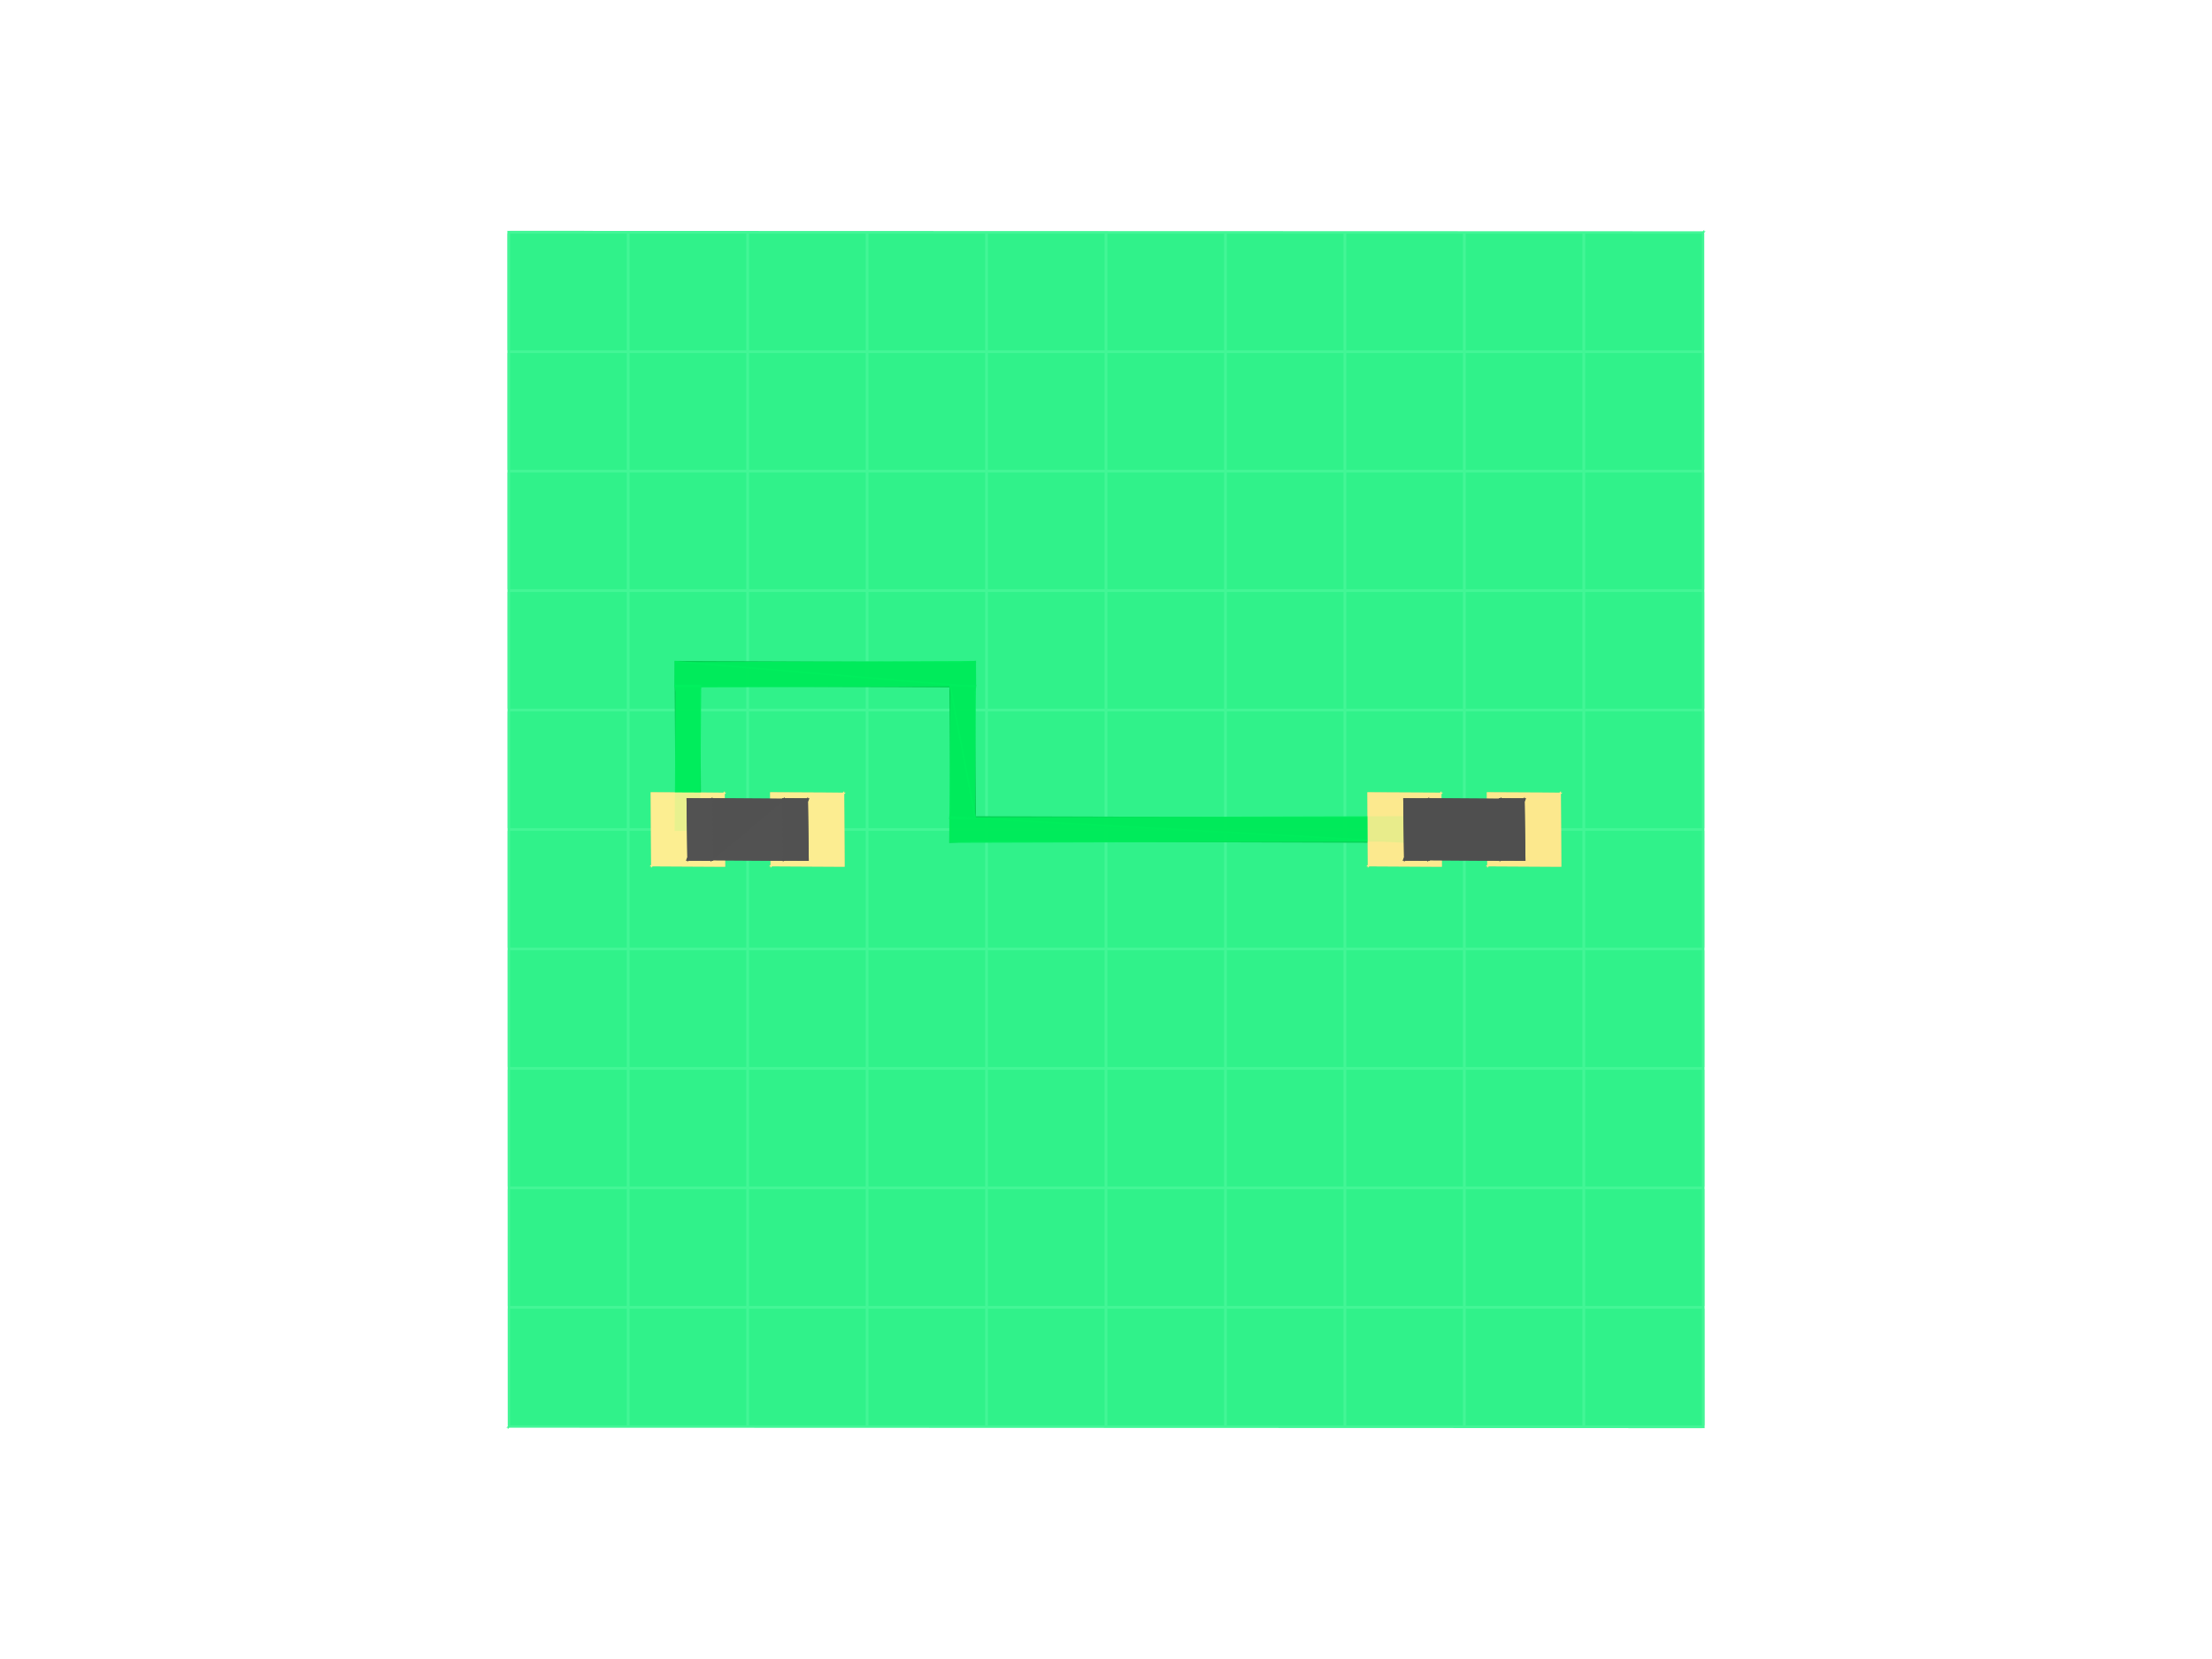
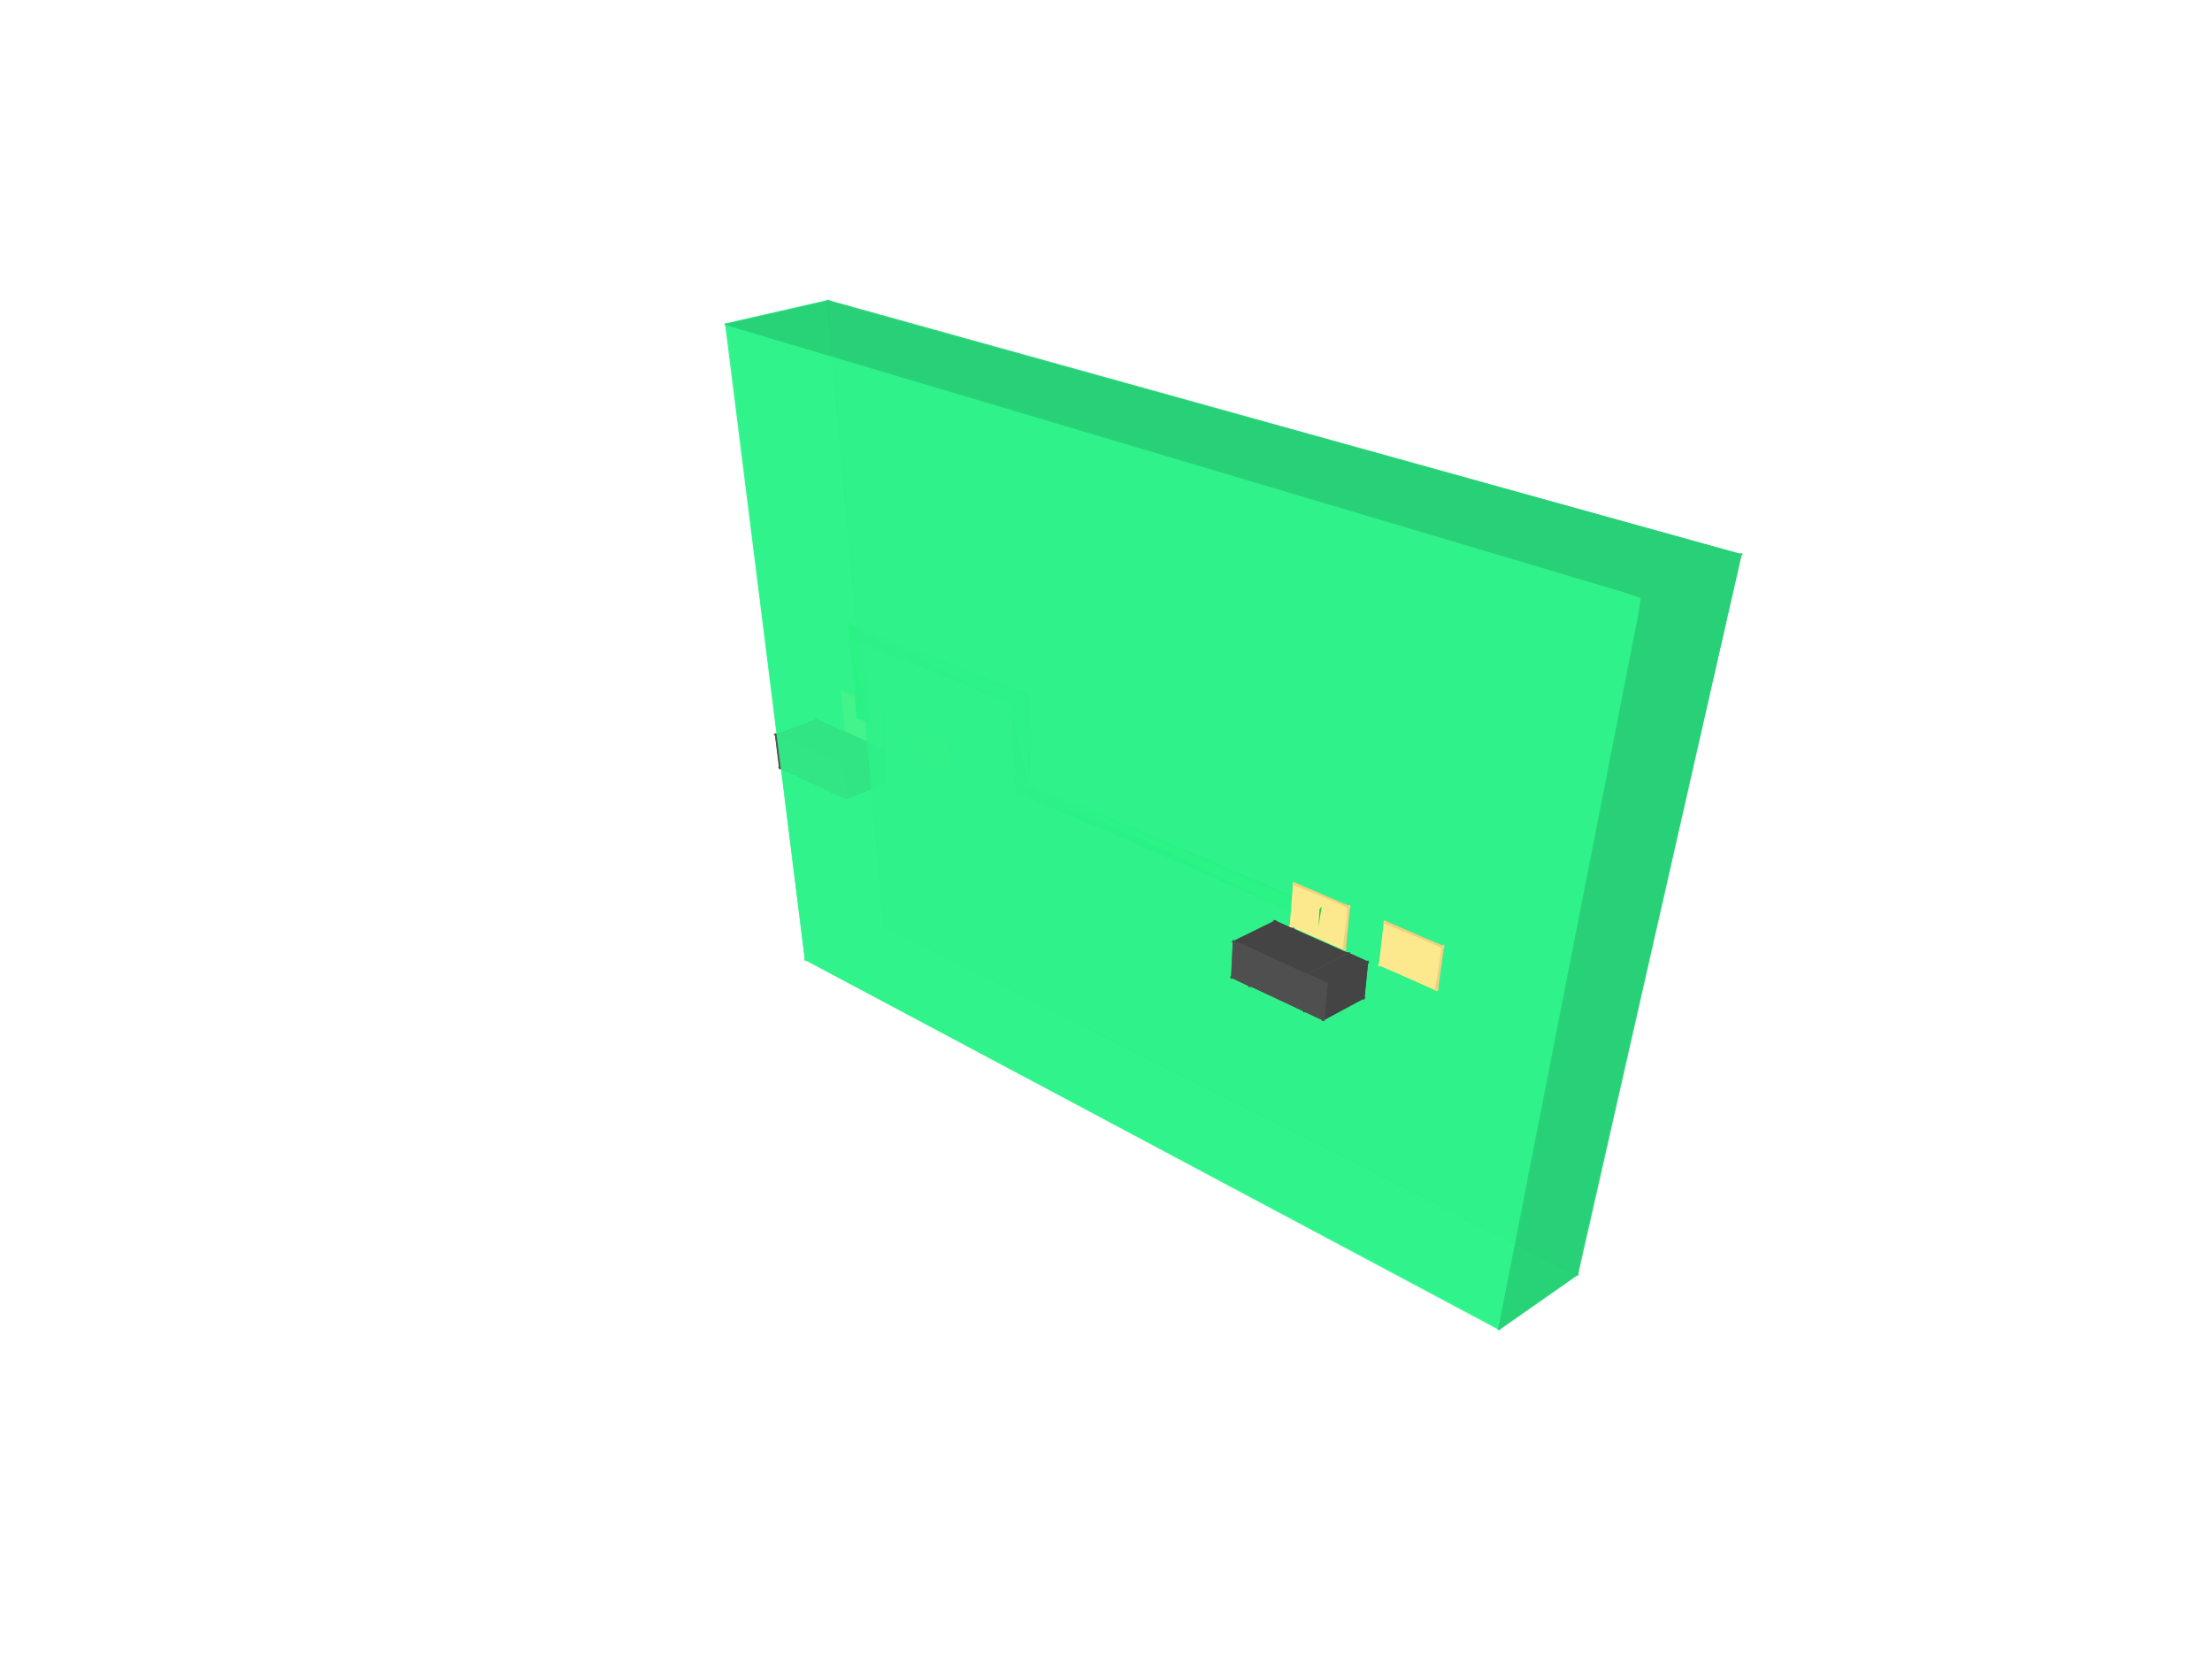
<svg xmlns="http://www.w3.org/2000/svg" viewBox="-400 -300 800 600" width="800" height="600" style="background-color: rgb(255, 255, 255);">
-   <path d="M-216.354,216.854L-216.5,-216.501L216.854,-216.353zM-216.854,216.353L216.354,-216.854L216.5,216.5z" style="fill:rgb(38,209,118);fill-opacity:0.9" />
-   <path d="M-216,217L-216,-217L-216,-216z" style="fill:rgb(43,230,130);fill-opacity:0.9" />
-   <path d="M216,217L216,-217L216,-216z" style="fill:rgb(38,209,118);fill-opacity:0.9" />
-   <path d="M-217,216L217,216L216,216z" style="fill:rgb(43,230,130);fill-opacity:0.9" />
-   <path d="M-217,-216L217,-216L216,-216z" style="fill:rgb(38,209,118);fill-opacity:0.9" />
-   <path d="M-388.8,-2160L-388.8,2160M-345.6,-2160L-345.6,2160M-302.4,-2160L-302.4,2160M-259.2,-2160L-259.2,2160M-216,-2160L-216,2160M-172.8,-2160L-172.8,2160M-129.6,-2160L-129.6,2160M-86.4,-2160L-86.4,2160M-43.2,-2160L-43.2,2160M0,-2160L0,2160M43.2,-2160L43.2,2160M86.4,-2160L86.4,2160M129.6,-2160L129.6,2160M172.8,-2160L172.8,2160M216,-2160L216,2160M259.2,-2160L259.2,2160M302.4,-2160L302.4,2160M345.6,-2160L345.6,2160M388.8,-2160L388.8,2160M-2160,-259.2L2160,-259.2M-2160,-216L2160,-216M-2160,-172.8L2160,-172.8M-2160,-129.6L2160,-129.6M-2160,-86.4L2160,-86.4M-2160,-43.2L2160,-43.2M-2160,0L2160,0M-2160,43.2L2160,43.2M-2160,86.4L2160,86.4M-2160,129.6L2160,129.6M-2160,172.8L2160,172.8M-2160,216L2160,216M-2160,259.2L2160,259.2" style="fill:none;stroke:rgb(255,255,255);stroke-opacity:1;stroke-width:1;stroke-linecap:round" />
-   <path d="M-216,216.5L-216,216.5L-216,-217z" style="fill:rgb(44,234,132);fill-opacity:0.9" />
-   <path d="M216,216.5L216,-217L216,216.5z" style="fill:rgb(38,209,118);fill-opacity:0.9" />
-   <path d="M-216.5,216L217,216L-216.5,216z" style="fill:rgb(44,234,132);fill-opacity:0.9" />
-   <path d="M-216.5,-216L-216.5,-216L217,-216z" style="fill:rgb(38,209,118);fill-opacity:0.9" />
-   <path d="M-216.854,216.354L216.501,216.5L216.353,-216.854zM-216.353,216.854L216.854,-216.354L-216.5,-216.5z" style="fill:rgb(47,245,139);fill-opacity:0.9" />
-   <path d="M-47.022,-61.022L-47.02,-51.338L-156.518,-51.8zM-46.522,-60.518L-156.047,-51.301L-155.991,-60.981zM-47.426,-52.831L-47.021,-3.791L-56.753,-3.858zM-46.931,-52.331L-56.25,-3.328L-56.659,-52.34zM-146.794,-52.833L-146.381,0.529L-156.105,0.464zM-146.298,-52.333L-155.603,0.993L-156.019,-52.34zM108.499,-4.848L108.5,4.822L-57.159,4.346zM108.999,-4.345L-56.688,4.845L-56.631,-4.821zM108,4.82L108,4.82L108,-5.32zM108.5,-4.32L108.5,-4.32L-48.52,-4.32zM-47.52,-3.82L-47.52,-3.82L-47.52,-61.48zM-47.02,-60.48L-47.02,-60.48L-156.52,-60.48z" style="fill:rgb(0,203,77);fill-opacity:0.9" />
-   <path d="M-155.52,-60.98L-155.52,-60.98L-155.52,1z" style="fill:rgb(0,229,88);fill-opacity:0.9" />
-   <path d="M-156.02,-2.951399007358548e-16L-156.02,-2.951399007358548e-16L-145.88,3.257560991804146e-16z" style="fill:rgb(0,244,94);fill-opacity:0.9" />
-   <path d="M-146.88,0.5L-146.88,0.5L-146.88,-52.84z" style="fill:rgb(0,203,77);fill-opacity:0.9" />
-   <path d="M-147.38,-51.84L-147.38,-51.84L-55.16,-51.84z" style="fill:rgb(0,245,95);fill-opacity:0.9" />
-   <path d="M-56.16,-52.34L-56.16,-52.34L-56.16,5.32z" style="fill:rgb(0,236,91);fill-opacity:0.9" />
-   <path d="M-56.66,4.32L-56.66,4.32L109,4.32z" style="fill:rgb(0,240,93);fill-opacity:0.9" />
-   <path d="M94.686,13.813L94.54,-13.47L121.814,-13.304zM94.186,13.311L121.32,-13.814L121.453,13.463zM137.886,13.813L137.74,-13.47L165.014,-13.304zM137.386,13.311L164.52,-13.814L164.653,13.463zM-164.514,13.813L-164.66,-13.47L-137.386,-13.304zM-165.014,13.311L-137.88,-13.814L-137.747,13.463zM-121.314,13.813L-121.46,-13.47L-94.186,-13.304zM-121.814,13.311L-94.68,-13.814L-94.547,13.463z" style="fill:rgb(243,203,124);fill-opacity:0.9" />
-   <path d="M108,5.32L108,-5.32L108,-4.32zM109,-4.32L-48.52,-4.32L-47.52,-4.32zM-47.52,-3.32L-47.52,-61.48L-47.52,-60.48zM-46.52,-60.48L-156.52,-60.48L-155.52,-60.48z" style="fill:rgb(0,203,77);fill-opacity:0.9" />
-   <path d="M-155.52,-61.48L-155.52,1L-155.52,-2.220446049250313e-16z" style="fill:rgb(0,230,89);fill-opacity:0.9" />
-   <path d="M-156.52,-3.257560991804146e-16L-145.88,3.257560991804146e-16L-146.88,2.64523702291295e-16z" style="fill:rgb(0,244,94);fill-opacity:0.9" />
-   <path d="M-146.88,1L-146.88,-52.84L-146.88,-51.84z" style="fill:rgb(0,203,77);fill-opacity:0.9" />
-   <path d="M-147.88,-51.84L-55.16,-51.84L-56.16,-51.84z" style="fill:rgb(0,245,95);fill-opacity:0.9" />
-   <path d="M-56.16,-52.84L-56.16,5.32L-56.16,4.32z" style="fill:rgb(0,237,91);fill-opacity:0.9" />
-   <path d="M-57.16,4.32L109,4.32L108,4.32z" style="fill:rgb(0,238,92);fill-opacity:0.9" />
-   <path d="M95.04,13.96L95.04,-13.96L95.04,-12.96z" style="fill:rgb(293,245,150);fill-opacity:0.9" />
-   <path d="M120.96,13.96L120.96,-13.96L120.96,-12.96z" style="fill:rgb(243,203,124);fill-opacity:0.9" />
-   <path d="M94.04,12.96L121.96,12.96L120.96,12.96z" style="fill:rgb(283,237,145);fill-opacity:0.9" />
-   <path d="M94.04,-12.96L121.96,-12.96L120.96,-12.96z" style="fill:rgb(243,203,124);fill-opacity:0.9" />
-   <path d="M138.24,13.96L138.24,-13.96L138.24,-12.96z" style="fill:rgb(294,246,151);fill-opacity:0.9" />
-   <path d="M164.16,13.96L164.16,-13.96L164.16,-12.96z" style="fill:rgb(243,203,124);fill-opacity:0.9" />
-   <path d="M137.24,12.96L165.16,12.96L164.16,12.96z" style="fill:rgb(282,236,144);fill-opacity:0.9" />
-   <path d="M137.24,-12.96L165.16,-12.96L164.16,-12.96z" style="fill:rgb(243,203,124);fill-opacity:0.9" />
-   <path d="M-164.16,13.96L-164.16,-13.96L-164.16,-12.96z" style="fill:rgb(275,230,141);fill-opacity:0.9" />
-   <path d="M-138.24,13.96L-138.24,-13.96L-138.24,-12.96z" style="fill:rgb(243,203,124);fill-opacity:0.9" />
-   <path d="M-165.16,12.96L-137.24,12.96L-138.24,12.96z" style="fill:rgb(291,244,149);fill-opacity:0.9" />
-   <path d="M-165.16,-12.96L-137.24,-12.96L-138.24,-12.96z" style="fill:rgb(243,203,124);fill-opacity:0.9" />
-   <path d="M-120.96,13.96L-120.96,-13.96L-120.96,-12.96z" style="fill:rgb(279,233,143);fill-opacity:0.9" />
-   <path d="M-95.04,13.96L-95.04,-13.96L-95.04,-12.96z" style="fill:rgb(243,203,124);fill-opacity:0.9" />
-   <path d="M-121.96,12.96L-94.04,12.96L-95.04,12.96z" style="fill:rgb(290,243,149);fill-opacity:0.9" />
-   <path d="M-121.96,-12.96L-94.04,-12.96L-95.04,-12.96z" style="fill:rgb(243,203,124);fill-opacity:0.9" />
-   <path d="M-156.018,-61.022L-156.02,-51.338L-46.522,-51.8z" style="fill:rgb(0,239,92);fill-opacity:0.9" />
-   <path d="M-156.518,-60.518L-46.993,-51.301L-47.049,-60.981z" style="fill:rgb(0,238,92);fill-opacity:0.9" />
-   <path d="M-56.254,-52.831L-56.659,-3.791L-46.927,-3.858z" style="fill:rgb(0,239,92);fill-opacity:0.9" />
-   <path d="M-56.749,-52.331L-47.43,-3.328L-47.021,-52.34z" style="fill:rgb(0,238,92);fill-opacity:0.9" />
-   <path d="M-155.606,-52.833L-156.019,0.529L-146.295,0.464zM-156.102,-52.333L-146.797,0.993L-146.381,-52.34z" style="fill:rgb(0,241,93);fill-opacity:0.9" />
-   <path d="M-56.659,-4.848L-56.66,4.822L108.999,4.346z" style="fill:rgb(0,238,92);fill-opacity:0.9" />
-   <path d="M-57.159,-4.345L108.528,4.845L108.471,-4.821z" style="fill:rgb(0,237,91);fill-opacity:0.9" />
-   <path d="M95.04,13.46L95.04,13.46L95.04,-13.96z" style="fill:rgb(293,245,150);fill-opacity:0.9" />
-   <path d="M120.96,13.46L120.96,-13.96L120.96,13.46z" style="fill:rgb(243,203,124);fill-opacity:0.9" />
-   <path d="M94.54,12.96L121.96,12.96L94.54,12.96z" style="fill:rgb(284,237,145);fill-opacity:0.9" />
-   <path d="M94.54,-12.96L94.54,-12.96L121.96,-12.96z" style="fill:rgb(243,203,124);fill-opacity:0.9" />
-   <path d="M138.24,13.46L138.24,13.46L138.24,-13.96z" style="fill:rgb(295,247,151);fill-opacity:0.9" />
-   <path d="M164.16,13.46L164.16,-13.96L164.16,13.46z" style="fill:rgb(243,203,124);fill-opacity:0.9" />
-   <path d="M137.74,12.96L165.16,12.96L137.74,12.96z" style="fill:rgb(282,236,144);fill-opacity:0.9" />
-   <path d="M137.74,-12.96L137.74,-12.96L165.16,-12.96z" style="fill:rgb(243,203,124);fill-opacity:0.9" />
-   <path d="M-164.16,13.46L-164.16,13.46L-164.16,-13.96z" style="fill:rgb(275,230,141);fill-opacity:0.9" />
-   <path d="M-138.24,13.46L-138.24,-13.96L-138.24,13.46z" style="fill:rgb(243,203,124);fill-opacity:0.9" />
-   <path d="M-164.66,12.96L-137.24,12.96L-164.66,12.96z" style="fill:rgb(292,244,149);fill-opacity:0.9" />
-   <path d="M-164.66,-12.96L-164.66,-12.96L-137.24,-12.96z" style="fill:rgb(243,203,124);fill-opacity:0.9" />
-   <path d="M-120.96,13.46L-120.96,13.46L-120.96,-13.96z" style="fill:rgb(279,234,143);fill-opacity:0.9" />
-   <path d="M-95.04,13.46L-95.04,-13.96L-95.04,13.46z" style="fill:rgb(243,203,124);fill-opacity:0.9" />
-   <path d="M-121.46,12.96L-94.04,12.96L-121.46,12.96z" style="fill:rgb(290,243,149);fill-opacity:0.9" />
-   <path d="M-121.46,-12.96L-121.46,-12.96L-94.04,-12.96z" style="fill:rgb(243,203,124);fill-opacity:0.9" />
-   <path d="M94.187,13.314L121.47,13.46L121.304,-13.814zM94.689,13.814L121.814,-13.32L94.537,-13.453z" style="fill:rgb(282,236,144);fill-opacity:0.9" />
-   <path d="M137.387,13.314L164.67,13.46L164.504,-13.814zM137.889,13.814L165.014,-13.32L137.737,-13.453z" style="fill:rgb(281,235,143);fill-opacity:0.9" />
-   <path d="M-165.013,13.314L-137.73,13.46L-137.896,-13.814zM-164.511,13.814L-137.386,-13.32L-164.663,-13.453z" style="fill:rgb(290,242,148);fill-opacity:0.9" />
-   <path d="M-121.813,13.314L-94.53,13.46L-94.696,-13.814zM-121.311,13.814L-94.186,-13.32L-121.463,-13.453z" style="fill:rgb(288,241,148);fill-opacity:0.9" />
-   <path d="M116.256,11.621L116.14,-11.31L143.443,-11.111zM115.756,11.117L142.953,-11.62L143.051,11.303zM142.369,11.762L142.061,-11.329L151.89,-11.233zM141.874,11.262L151.39,-11.764L151.696,11.302zM107.809,11.762L107.501,-11.329L117.33,-11.233zM107.314,11.262L116.83,-11.764L117.136,11.302zM-142.944,11.621L-143.06,-11.31L-115.757,-11.111zM-143.444,11.117L-116.247,-11.62L-116.149,11.303zM-116.831,11.762L-117.139,-11.329L-107.31,-11.233zM-117.326,11.262L-107.81,-11.764L-107.504,11.302zM-151.391,11.762L-151.699,-11.329L-141.87,-11.233zM-151.886,11.262L-142.37,-11.764L-142.064,11.302zM142.56,11.8L142.56,-11.8L142.56,-10.8z" style="fill:rgb(68,68,68);fill-opacity:1" />
-   <path d="M115.64,10.8L143.56,10.8L142.56,10.8z" style="fill:rgb(81,81,81);fill-opacity:1" />
-   <path d="M151.2,11.8L151.2,-11.8L151.2,-10.8z" style="fill:rgb(68,68,68);fill-opacity:1" />
-   <path d="M141.56,10.8L152.2,10.8L151.2,10.8z" style="fill:rgb(81,81,81);fill-opacity:1" />
-   <path d="M116.64,11.8L116.64,-11.8L116.64,-10.8z" style="fill:rgb(68,68,68);fill-opacity:1" />
-   <path d="M107,10.8L117.64,10.8L116.64,10.8z" style="fill:rgb(81,81,81);fill-opacity:1" />
-   <path d="M-116.64,11.8L-116.64,-11.8L-116.64,-10.8z" style="fill:rgb(68,68,68);fill-opacity:1" />
-   <path d="M-143.56,10.8L-115.64,10.8L-116.64,10.8z" style="fill:rgb(84,84,84);fill-opacity:1" />
-   <path d="M-108,11.8L-108,-11.8L-108,-10.8z" style="fill:rgb(68,68,68);fill-opacity:1" />
-   <path d="M-117.64,10.8L-107,10.8L-108,10.8z" style="fill:rgb(83,83,83);fill-opacity:1" />
-   <path d="M-142.56,11.8L-142.56,-11.8L-142.56,-10.8z" style="fill:rgb(68,68,68);fill-opacity:1" />
-   <path d="M-152.2,10.8L-141.56,10.8L-142.56,10.8zM116.64,11.8L116.64,-11.8L116.64,-10.8z" style="fill:rgb(84,84,84);fill-opacity:1" />
-   <path d="M115.64,-10.8L143.56,-10.8L142.56,-10.8z" style="fill:rgb(68,68,68);fill-opacity:1" />
-   <path d="M142.56,11.8L142.56,-11.8L142.56,-10.8z" style="fill:rgb(85,85,85);fill-opacity:1" />
-   <path d="M141.56,-10.8L152.2,-10.8L151.2,-10.8z" style="fill:rgb(68,68,68);fill-opacity:1" />
-   <path d="M108,11.8L108,-11.8L108,-10.8z" style="fill:rgb(84,84,84);fill-opacity:1" />
-   <path d="M107,-10.8L117.64,-10.8L116.64,-10.8z" style="fill:rgb(68,68,68);fill-opacity:1" />
-   <path d="M-142.56,11.8L-142.56,-11.8L-142.56,-10.8z" style="fill:rgb(79,79,79);fill-opacity:1" />
-   <path d="M-143.56,-10.8L-115.64,-10.8L-116.64,-10.8z" style="fill:rgb(68,68,68);fill-opacity:1" />
-   <path d="M-116.64,11.8L-116.64,-11.8L-116.64,-10.8z" style="fill:rgb(80,80,80);fill-opacity:1" />
-   <path d="M-117.64,-10.8L-107,-10.8L-108,-10.8z" style="fill:rgb(68,68,68);fill-opacity:1" />
-   <path d="M-151.2,11.8L-151.2,-11.8L-151.2,-10.8z" style="fill:rgb(79,79,79);fill-opacity:1" />
-   <path d="M-152.2,-10.8L-141.56,-10.8L-142.56,-10.8z" style="fill:rgb(68,68,68);fill-opacity:1" />
-   <path d="M116.64,11.3L116.64,11.3L116.64,-11.8z" style="fill:rgb(84,84,84);fill-opacity:1" />
-   <path d="M142.56,11.3L142.56,-11.8L142.56,11.3z" style="fill:rgb(68,68,68);fill-opacity:1" />
-   <path d="M116.14,10.8L143.56,10.8L116.14,10.8z" style="fill:rgb(81,81,81);fill-opacity:1" />
-   <path d="M116.14,-10.8L116.14,-10.8L143.56,-10.8z" style="fill:rgb(68,68,68);fill-opacity:1" />
-   <path d="M142.56,11.3L142.56,11.3L142.56,-11.8z" style="fill:rgb(85,85,85);fill-opacity:1" />
-   <path d="M151.2,11.3L151.2,-11.8L151.2,11.3z" style="fill:rgb(68,68,68);fill-opacity:1" />
-   <path d="M142.06,10.8L152.2,10.8L142.06,10.8z" style="fill:rgb(81,81,81);fill-opacity:1" />
-   <path d="M142.06,-10.8L142.06,-10.8L152.2,-10.8z" style="fill:rgb(68,68,68);fill-opacity:1" />
-   <path d="M108,11.3L108,11.3L108,-11.8z" style="fill:rgb(84,84,84);fill-opacity:1" />
-   <path d="M116.64,11.3L116.64,-11.8L116.64,11.3z" style="fill:rgb(68,68,68);fill-opacity:1" />
-   <path d="M107.5,10.8L117.64,10.8L107.5,10.8z" style="fill:rgb(81,81,81);fill-opacity:1" />
-   <path d="M107.5,-10.8L107.5,-10.8L117.64,-10.8z" style="fill:rgb(68,68,68);fill-opacity:1" />
-   <path d="M-142.56,11.3L-142.56,11.3L-142.56,-11.8z" style="fill:rgb(79,79,79);fill-opacity:1" />
-   <path d="M-116.64,11.3L-116.64,-11.8L-116.64,11.3z" style="fill:rgb(68,68,68);fill-opacity:1" />
-   <path d="M-143.06,10.8L-115.64,10.8L-143.06,10.8z" style="fill:rgb(84,84,84);fill-opacity:1" />
-   <path d="M-143.06,-10.8L-143.06,-10.8L-115.64,-10.8z" style="fill:rgb(68,68,68);fill-opacity:1" />
-   <path d="M-116.64,11.3L-116.64,11.3L-116.64,-11.8z" style="fill:rgb(80,80,80);fill-opacity:1" />
-   <path d="M-108,11.3L-108,-11.8L-108,11.3z" style="fill:rgb(68,68,68);fill-opacity:1" />
-   <path d="M-117.14,10.8L-107,10.8L-117.14,10.8z" style="fill:rgb(84,84,84);fill-opacity:1" />
-   <path d="M-117.14,-10.8L-117.14,-10.8L-107,-10.8z" style="fill:rgb(68,68,68);fill-opacity:1" />
-   <path d="M-151.2,11.3L-151.2,11.3L-151.2,-11.8z" style="fill:rgb(79,79,79);fill-opacity:1" />
-   <path d="M-142.56,11.3L-142.56,-11.8L-142.56,11.3z" style="fill:rgb(68,68,68);fill-opacity:1" />
-   <path d="M-151.7,10.8L-141.56,10.8L-151.7,10.8z" style="fill:rgb(84,84,84);fill-opacity:1" />
-   <path d="M-151.7,-10.8L-151.7,-10.8L-141.56,-10.8z" style="fill:rgb(68,68,68);fill-opacity:1" />
-   <path d="M115.757,11.121L143.072,11.3L142.932,-11.621zM116.259,11.62L143.444,-11.126L116.137,-11.294zM141.869,11.262L151.712,11.3L151.379,-11.762zM142.381,11.764L151.885,-11.291L142.054,-11.274zM107.309,11.262L117.152,11.3L116.819,-11.762zM107.821,11.764L117.325,-11.291L107.494,-11.274z" style="fill:rgb(79,79,79);fill-opacity:1" />
-   <path d="M-143.443,11.121L-116.128,11.3L-116.268,-11.621z" style="fill:rgb(82,82,82);fill-opacity:1" />
-   <path d="M-142.941,11.62L-115.756,-11.126L-143.063,-11.294zM-117.331,11.262L-107.488,11.3L-107.821,-11.762zM-116.819,11.764L-107.315,-11.291L-117.146,-11.274z" style="fill:rgb(81,81,81);fill-opacity:1" />
-   <path d="M-151.891,11.262L-142.048,11.3L-142.381,-11.762zM-151.379,11.764L-141.875,-11.291L-151.706,-11.274z" style="fill:rgb(82,82,82);fill-opacity:1" />
+   <path d="M-1356.653,-1795.104L-374.905,162.339M-374.905,162.339L1394.481,1778.724M-1364.884,-1831.143L-369.98,166.838M-377.638,156.89L1431.98,1802.089M-1373.569,-1869.173L-364.982,171.403M-380.411,151.361L1471.551,1826.746M-1382.748,-1909.365L-359.911,176.036M-383.225,145.751L1513.371,1852.804M-1392.463,-1951.909L-354.764,180.739M-386.081,140.056L1557.638,1880.386M-1402.765,-1997.016L-349.539,185.511M-388.979,134.277L1604.573,1909.63M-391.922,128.41L1654.424,1940.692M-1413.706,-2044.925L-344.236,190.356M-1425.349,-2095.908L-338.851,195.275M-394.91,122.453L1707.471,1973.745M-1437.763,-2150.267L-333.384,200.269M-397.943,116.405L1764.033,2008.988M-1451.028,-2208.352L-327.833,205.341M-401.023,110.263L1824.471,2046.647M-1465.235,-2270.558L-322.194,210.491M-404.152,104.026L1889.198,2086.977M-1480.486,-2337.34L-316.468,215.723M-407.329,97.69L1958.685,2130.274M-1496.902,-2409.223L-310.65,221.038M-410.557,91.254L2033.48,2176.878M-413.837,84.715L2114.214,2227.182M-1514.622,-2486.813L-304.739,226.437M-1533.806,-2570.819L-298.733,231.924M-417.169,78.071L2201.623,2281.646M-1554.646,-2662.071L-292.63,237.499M-420.556,71.319L2296.572,2340.808M-423.998,64.456L2400.079,2405.302M-1577.364,-2761.548L-286.427,243.166M-1602.227,-2870.416L-280.121,248.927M-427.496,57.481L2513.357,2475.885M-1629.552,-2990.069L-273.711,254.783M-431.053,50.389L2637.858,2553.46M-1659.726,-3122.194L-267.192,260.737M-434.67,43.178L2775.336,2639.121M-1693.218,-3268.848L-260.564,266.793M-438.348,35.845L2927.932,2734.202M-1730.608,-3432.568L-253.822,272.951M-442.088,28.387L3098.284,2840.346M-445.893,20.8L3289.684,2959.606M-1772.616,-3616.515L-246.965,279.216M-449.764,13.082L3506.289,3094.57M-1820.157,-3824.686L-239.988,285.589M-1874.4,-4062.203L-232.889,292.074M-453.703,5.229L3753.428,3248.56M-1936.869,-4335.741L-225.665,298.674M-457.711,-2.763L4038.048,3425.904M-2009.589,-4654.167L-218.312,305.391M-461.791,-10.898L4369.375,3632.35M-2095.31,-5029.519L-210.827,312.229M-465.944,-19.179L4759.934,3875.703M-2197.859,-5478.56L-203.205,319.191M-470.173,-27.61L5227.166,4166.831M-474.479,-36.196L5796.11,4521.334M-2322.732,-6025.351L-195.445,326.281M-478.865,-44.94L6504.031,4962.433M-2478.108,-6705.709L-187.54,333.502M-483.332,-53.848L7408.94,5526.272M-2676.719,-7575.384L-179.488,340.857M-2939.528,-8726.166L-171.285,348.351M-487.884,-62.923L8606.345,6272.363M-3303.661,-10320.624L-162.926,355.988M-492.522,-72.171L10265.399,7306.103M-3841.708,-12676.613L-154.406,363.771M-497.25,-81.596L12716.838,8833.569M-502.069,-91.204L16706.434,11319.446M-4717.353,-16510.87L-145.721,371.705M-6393.588,-23850.733L-136.866,379.794M-506.982,-101L24343.661,16078.124M-511.992,-110.99L44843.586,28851.418M-10892.955,-43552.472L-127.836,388.044M-517.102,-121.179L245818.579,153981.744M-54893.513,-236654.723L-118.626,396.457M-50041.048,-230351.185L-109.23,405.041M-522.316,-131.574L240966.114,147678.207M-527.635,-142.18L236113.649,141374.669M-45188.583,-224047.648L-99.642,413.799M-40336.117,-217744.111L-89.857,422.738M-533.064,-153.005L231261.183,135071.132M-538.606,-164.054L226408.718,128767.595M-35483.652,-211440.574L-79.869,431.862M-30631.187,-205137.036L-69.671,441.178M-544.265,-175.336L221556.253,122464.058M-550.043,-186.858L216703.788,116160.52M-25778.722,-198833.499L-59.257,450.692M-555.946,-198.626L211851.322,109856.983M-20926.256,-192529.962L-48.619,460.411M-16073.791,-186226.425L-37.75,470.34M-561.976,-210.65L206998.857,103553.446M-568.139,-222.938L202146.392,97249.909M-11221.326,-179922.887L-26.643,480.486M-6368.861,-173619.35L-15.289,490.858M-574.439,-235.498L197293.927,90946.371M-580.88,-248.34L192441.462,84642.834M-1516.395,-167315.813L-3.681,501.462M-587.466,-261.473L187588.996,78339.297M3336.07,-161012.276L8.19,512.307M-594.204,-274.908L182736.531,72035.76M8188.535,-154708.738L20.334,523.401M-601.099,-288.654L177884.066,65732.222M13041,-148405.201L32.759,534.752M-608.155,-302.723L173031.601,59428.685M17893.465,-142101.664L45.477,546.37M-615.379,-317.126L168179.135,53125.148M22745.931,-135798.127L58.496,558.263M-622.776,-331.875L163326.67,46821.611M27598.396,-129494.589L71.828,570.443M-630.354,-346.984L158474.205,40518.073M32450.861,-123191.052L85.485,582.919M-638.118,-362.464L153621.74,34214.536M37303.326,-116887.515L99.478,595.702M-646.076,-378.331L148769.274,27910.999M42155.792,-110583.978L113.821,608.804M-654.235,-394.598L143916.809,21607.462M47008.257,-104280.44L128.525,622.237M-662.602,-411.281L139064.344,15303.924M51860.722,-97976.903L143.606,636.013M-671.186,-428.397L134211.879,9000.387M56713.187,-91673.366L159.077,650.147M-679.996,-445.962L129359.413,2696.85M61565.653,-85369.829L174.955,664.651M66418.118,-79066.291L191.254,679.542M71270.583,-72762.754L207.994,694.834M76123.048,-66459.217L225.19,710.543M80975.514,-60155.68L242.864,726.688M85827.979,-53852.143L261.033,743.287M90680.444,-47548.605L279.721,760.358M95532.909,-41245.068L298.948,777.923M100385.374,-34941.531L318.74,796.003M105237.84,-28637.994L339.121,814.622M110090.305,-22334.456L360.117,833.803M114942.77,-16030.919L381.758,853.572" style="fill:none;stroke:rgb(255,255,255);stroke-opacity:1;stroke-width:1;stroke-linecap:round" />
+   <path d="M-79.358,34.902L-108.851,47.657L-137.497,-183.582zM-79.904,34.144L143.057,180.994L-109.353,46.926z" style="fill:rgb(44,234,132);fill-opacity:0.9" />
+   <path d="M-93.686,-36.211L-79.085,-29.193L-94.897,-35.746z" style="fill:rgb(292,244,149);fill-opacity:0.9" />
+   <path d="M-93.153,-35.503L-94.41,-35.053L-95.453,-50.531z" style="fill:rgb(275,230,141);fill-opacity:0.9" />
+   <path d="M-94.609,-36.236L-78.769,-29.438L-80.04,-29.455z" style="fill:rgb(291,244,149);fill-opacity:0.9" />
+   <path d="M-93.599,-34.83L-95.729,-50.415L-94.782,-49.754z" style="fill:rgb(275,230,141);fill-opacity:0.9" />
+   <path d="M-80.809,34.117L171.162,160.771L142.202,181.041zM-79.773,35.599L-137.923,-182.981L-100.112,-191.631z" style="fill:rgb(43,230,130);fill-opacity:0.9" />
+   <path d="M-90.816,-40.617L-89.569,-41.13L-83.988,-38.318z" style="fill:rgb(0,244,94);fill-opacity:0.9" />
+   <path d="M-94.582,-35.766L-80.504,-44.389L-79.239,-29.003zM-94.075,-35.066L-95.57,-50.342L-80.024,-43.683z" style="fill:rgb(243,203,124);fill-opacity:0.9" />
+   <path d="M-94.857,-35.663L-79.482,-28.903L-80.816,-44.286zM-94.35,-34.966L-80.292,-43.605L-95.86,-50.218z" style="fill:rgb(290,242,148);fill-opacity:0.9" />
+   <path d="M-90.792,-41.018L-83.942,-38.475L-85.226,-38.449z" style="fill:rgb(0,244,94);fill-opacity:0.9" />
+   <path d="M-79.201,-29.379L-81.279,-44.523L-80.425,-28.93zM-95.048,-50.014L-96.281,-49.556L-80.266,-43.131z" style="fill:rgb(243,203,124);fill-opacity:0.9" />
+   <path d="M-92.74,-70.141L-90.3,-40.286L-84.585,-37.965z" style="fill:rgb(0,241,93);fill-opacity:0.9" />
+   <path d="M-93.129,-75.076L-89.225,-39.846L-90.148,-40.515z" style="fill:rgb(0,230,89);fill-opacity:0.9" />
+   <path d="M-79.62,-28.71L-80.763,-44.592L-81.428,-43.559zM-95.988,-50.024L-80.473,-42.895L-80.694,-43.874z" style="fill:rgb(243,203,124);fill-opacity:0.9" />
+   <path d="M-87.464,-68.312L-84.42,-37.975L-90.083,-40.466zM-85.621,-37.935L-84.383,-38.383L-87.551,-68.312z" style="fill:rgb(0,203,77);fill-opacity:0.9" />
+   <path d="M-70.168,-25.916L-54.864,-18.579L-71.375,-25.433z" style="fill:rgb(290,243,149);fill-opacity:0.9" />
+   <path d="M-69.647,-25.206L-70.899,-24.739L-71.592,-40.417z" style="fill:rgb(279,234,143);fill-opacity:0.9" />
+   <path d="M-103.546,-28.298L-97.879,-25.63L-114.022,-19.831z" style="fill:rgb(84,84,84);fill-opacity:1" />
+   <path d="M-104.107,-27.508L-99.915,-38.322L-98.305,-24.972z" style="fill:rgb(68,68,68);fill-opacity:1" />
+   <path d="M-102.612,-28.25L-113.124,-19.754L-118.724,-22.554z" style="fill:rgb(84,84,84);fill-opacity:1" />
+   <path d="M-103.606,-26.815L-105.26,-40.163L-99.419,-37.583z" style="fill:rgb(68,68,68);fill-opacity:1" />
+   <path d="M-86.962,-67.631L-89.589,-39.732L-92.794,-69.936z" style="fill:rgb(0,203,77);fill-opacity:0.9" />
+   <path d="M-71.088,-25.935L-54.547,-18.833L-55.82,-18.838z" style="fill:rgb(290,243,149);fill-opacity:0.9" />
+   <path d="M-70.102,-24.526L-71.875,-40.303L-70.935,-39.64z" style="fill:rgb(279,233,143);fill-opacity:0.9" />
+   <path d="M-93.568,-74.419L-92.313,-74.833L-89.497,-39.734z" style="fill:rgb(0,229,88);fill-opacity:0.9" />
+   <path d="M-93.152,-69.828L-85.019,-37.622L-87.334,-67.533z" style="fill:rgb(0,241,93);fill-opacity:0.9" />
+   <path d="M-102.548,-27.761L-118.247,-21.799L-119.807,-34.89zM-102.963,-27.093L-120.24,-34.23L-104.344,-40.086z" style="fill:rgb(79,79,79);fill-opacity:1" />
+   <path d="M-85.095,-37.61L-87.315,-68.276L-87.992,-67.254z" style="fill:rgb(0,203,77);fill-opacity:0.9" />
+   <path d="M-71.071,-25.482L-55.922,-33.955L-55.03,-18.394zM-70.576,-24.78L-71.72,-40.231L-55.453,-33.249z" style="fill:rgb(243,203,124);fill-opacity:0.9" />
+   <path d="M-71.347,-25.374L-55.274,-18.288L-56.234,-33.848zM-70.852,-24.676L-55.723,-33.164L-72.01,-40.104z" style="fill:rgb(288,241,148);fill-opacity:0.9" />
+   <path d="M-97.876,-25.655L-113.589,-19.637L-115.094,-32.762zM-98.293,-24.985L-115.528,-32.1L-99.618,-38.012z" style="fill:rgb(79,79,79);fill-opacity:1" />
+   <path d="M-98.292,-24.983L-99.629,-38.036L-115.518,-32.078zM-97.877,-25.662L-115.133,-32.755L-113.549,-19.637z" style="fill:rgb(68,68,68);fill-opacity:1" />
+   <path d="M-98.335,-26.349L-98.455,-12.975L-114.075,-20.355z" style="fill:rgb(84,84,84);fill-opacity:1" />
+   <path d="M-99.216,-24.983L-100.545,-38.064L-84.664,-30.978z" style="fill:rgb(68,68,68);fill-opacity:1" />
+   <path d="M-99.258,-26.376L-83.581,-19.185L-99.374,-13.029z" style="fill:rgb(84,84,84);fill-opacity:1" />
+   <path d="M-99.725,-25.692L-85.141,-31.687L-84.027,-18.515z" style="fill:rgb(68,68,68);fill-opacity:1" />
+   <path d="M-118.445,-22.211L-112.629,-19.606L-114.498,-33.037z" style="fill:rgb(82,82,82);fill-opacity:1" />
+   <path d="M-104.819,-39.937L-115.46,-31.599L-99.118,-37.32z" style="fill:rgb(68,68,68);fill-opacity:1" />
+   <path d="M-54.994,-18.776L-56.695,-34.103L-56.214,-18.309zM-71.212,-39.909L-72.441,-39.433L-55.707,-32.709z" style="fill:rgb(243,203,124);fill-opacity:0.9" />
+   <path d="M-103.901,-39.907L-120.241,-34.209L-114.518,-31.588z" style="fill:rgb(68,68,68);fill-opacity:1" />
+   <path d="M-117.908,-21.502L-113.959,-32.386L-119.848,-34.857z" style="fill:rgb(82,82,82);fill-opacity:1" />
+   <path d="M-55.424,-18.099L-56.183,-34.173L-56.864,-33.141zM-72.149,-39.913L-55.918,-32.471L-56.13,-33.459z" style="fill:rgb(243,203,124);fill-opacity:0.9" />
+   <path d="M-84.583,-19.752L-78.719,-16.994L-94.898,-10.955z" style="fill:rgb(83,83,83);fill-opacity:1" />
+   <path d="M-85.151,-18.958L-80.508,-29.803L-79.154,-16.329z" style="fill:rgb(68,68,68);fill-opacity:1" />
+   <path d="M-83.651,-19.71L-94.002,-10.884L-99.801,-13.775z" style="fill:rgb(84,84,84);fill-opacity:1" />
+   <path d="M-84.66,-18.265L-86.065,-31.735L-80.022,-29.063zM-99.565,-38.024L-115.522,-32.098L-99.714,-24.861z" style="fill:rgb(68,68,68);fill-opacity:1" />
+   <path d="M-113.566,-19.626L-99.245,-25.549L-115.11,-32.765z" style="fill:rgb(81,81,81);fill-opacity:1" />
+   <path d="M-100.492,-38.057L-100.637,-24.869L-84.659,-30.985z" style="fill:rgb(68,68,68);fill-opacity:1" />
+   <path d="M-114.076,-20.329L-98.374,-12.993L-99.777,-26.243z" style="fill:rgb(82,82,82);fill-opacity:1" />
+   <path d="M-84,-18.534L-85.161,-31.688L-101.094,-25.558zM-83.579,-19.218L-100.703,-26.24L-99.293,-13.02z" style="fill:rgb(68,68,68);fill-opacity:1" />
+   <path d="M-83.578,-19.211L-99.332,-13.02L-100.664,-26.247zM-84,-18.536L-101.104,-25.58L-85.151,-31.664z" style="fill:rgb(80,80,80);fill-opacity:1" />
+   <path d="M-79.14,-16.341L-80.241,-29.529L-96.186,-23.34zM-78.717,-17.027L-95.794,-24.023L-94.443,-10.769zM-85.641,-31.519L-96.12,-22.85L-79.739,-28.812z" style="fill:rgb(68,68,68);fill-opacity:1" />
+   <path d="M-99.54,-13.445L-93.526,-10.743L-95.142,-24.299z" style="fill:rgb(81,81,81);fill-opacity:1" />
+   <path d="M-88.692,-67.24L-87.456,-67.666L-32.872,-45.346z" style="fill:rgb(0,245,95);fill-opacity:0.9" />
+   <path d="M-93.532,-74.796L-92.988,-68.844L-27.748,-43.024z" style="fill:rgb(0,239,92);fill-opacity:0.9" />
+   <path d="M-84.725,-31.494L-101.104,-25.56L-95.179,-22.844z" style="fill:rgb(68,68,68);fill-opacity:1" />
+   <path d="M-99.013,-12.734L-94.612,-23.646L-100.704,-26.216z" style="fill:rgb(81,81,81);fill-opacity:1" />
+   <path d="M-27.588,-48.307L-92.761,-68.908L-93.21,-74.864zM-27.888,-48.171L-93.477,-74.786L-93.235,-73.84z" style="fill:rgb(0,203,77);fill-opacity:0.9" />
+   <path d="M-34.123,-46.609L-32.344,-12.962L-33.244,-13.638z" style="fill:rgb(0,237,91);fill-opacity:0.9" />
+   <path d="M-88.681,-67.591L-32.838,-45.483L-34.122,-45.472z" style="fill:rgb(0,245,95);fill-opacity:0.9" />
+   <path d="M-34.215,-46.597L-33.577,-18.166L-27.262,-15.597z" style="fill:rgb(0,239,92);fill-opacity:0.9" />
+   <path d="M-28.295,-44.526L-27.108,-15.626L-33.38,-18.36zM-28.066,-48.998L-27.898,-42.846L-93.223,-69.595z" style="fill:rgb(0,203,77);fill-opacity:0.9" />
+   <path d="M-93.952,-74.477L-28.155,-42.714L-28.408,-48.854z" style="fill:rgb(0,238,92);fill-opacity:0.9" />
+   <path d="M-28.305,-15.556L-27.081,-16.047L-28.553,-49.648z" style="fill:rgb(0,203,77);fill-opacity:0.9" />
+   <path d="M-34.585,-45.932L-33.343,-46.395L-32.633,-12.857z" style="fill:rgb(0,236,91);fill-opacity:0.9" />
+   <path d="M-28.822,-48.175L-27.594,-48.642L-93.676,-74.547zM-27.822,-43.843L-32.914,-17.627L-34.281,-46.402z" style="fill:rgb(0,203,77);fill-opacity:0.9" />
+   <path d="M-34.657,-46.282L-27.725,-15.255L-28.215,-43.742z" style="fill:rgb(0,238,92);fill-opacity:0.9" />
+   <path d="M-27.817,-15.244L-28.33,-49.603L-29.044,-48.585z" style="fill:rgb(0,203,77);fill-opacity:0.9" />
+   <path d="M-33.874,-13.751L-32.668,-14.245L78.173,34.172z" style="fill:rgb(0,240,93);fill-opacity:0.9" />
+   <path d="M-33.589,-19.223L-33.393,-13.44L77.888,34.328z" style="fill:rgb(0,238,92);fill-opacity:0.9" />
+   <path d="M78.622,29.146L-33.172,-13.537L-33.268,-19.317zM78.337,29.3L-28.275,-16.989L-28.056,-16.007z" style="fill:rgb(0,203,77);fill-opacity:0.9" />
+   <path d="M-80.358,35.314L-101.083,-191.66L230.4,-99.424zM-80.85,34.591L230.03,-100.045L170.637,161.54z" style="fill:rgb(38,209,118);fill-opacity:0.9" />
+   <path d="M-33.869,-14.14L78.212,34.013L76.938,34.074z" style="fill:rgb(0,238,92);fill-opacity:0.9" />
+   <path d="M78.207,28.448L77.669,34.474L-33.598,-14.235z" style="fill:rgb(0,203,77);fill-opacity:0.9" />
+   <path d="M-34.033,-18.917L77.431,34.629L77.877,28.601z" style="fill:rgb(0,237,91);fill-opacity:0.9" />
+   <path d="M77.429,29.328L78.604,28.741L-28.485,-16.753z" style="fill:rgb(0,203,77);fill-opacity:0.9" />
+   <path d="M-109.353,46.925L142.545,181.211L194.296,-84.583zM-108.85,47.656L194.681,-83.949L-137.848,-183.241z" style="fill:rgb(47,245,139);fill-opacity:0.9" />
+   <path d="M67.192,34.212L86.959,43.567L66.024,34.81z" style="fill:rgb(284,237,145);fill-opacity:0.9" />
+   <path d="M67.635,34.923L66.428,35.503L68.14,18.816z" style="fill:rgb(293,245,150);fill-opacity:0.9" />
+   <path d="M66.291,34.236L87.276,43.259L86.001,43.33z" style="fill:rgb(283,237,145);fill-opacity:0.9" />
+   <path d="M67.125,35.642L67.818,18.902L68.684,19.592z" style="fill:rgb(293,245,150);fill-opacity:0.9" />
+   <path d="M76.434,34.629L77.702,34.051L77.793,27.777z" style="fill:rgb(0,203,77);fill-opacity:0.9" />
+   <path d="M66.271,34.597L88.362,27.285L86.712,43.718zM66.69,35.302L67.935,18.974L88.752,27.984z" style="fill:rgb(243,203,124);fill-opacity:0.9" />
+   <path d="M65.995,34.74L86.469,43.86L88.051,27.419zM66.414,35.436L88.481,28.109L67.647,19.126z" style="fill:rgb(282,236,144);fill-opacity:0.9" />
+   <path d="M76.882,34.909L78.006,27.834L77.204,28.845z" style="fill:rgb(0,203,77);fill-opacity:0.9" />
+   <path d="M86.727,43.294L87.633,27.08L85.549,43.881zM68.348,19.252L67.158,19.843L88.461,28.471zM86.236,44.015L88.101,26.994L87.348,28.021zM67.431,19.289L88.233,28.719L88.053,27.681z" style="fill:rgb(243,203,124);fill-opacity:0.9" />
+   <path d="M99.416,48.317L120.318,58.185L98.261,48.944z" style="fill:rgb(282,236,144);fill-opacity:0.9" />
+   <path d="M99.838,49.026L98.646,49.635L101.01,32.752z" style="fill:rgb(295,247,151);fill-opacity:0.9" />
+   <path d="M59.953,45.393L67.447,48.888L51.336,56.919z" style="fill:rgb(81,81,81);fill-opacity:1" />
+   <path d="M59.351,46.193L67.87,35.358L66.948,49.602z" style="fill:rgb(68,68,68);fill-opacity:1" />
+   <path d="M60.865,45.384L52.216,56.937L44.758,53.294z" style="fill:rgb(81,81,81);fill-opacity:1" />
+   <path d="M59.765,46.891L60.578,32.655L68.272,36.09z" style="fill:rgb(68,68,68);fill-opacity:1" />
+   <path d="M98.52,48.351L120.634,57.863L119.36,57.954z" style="fill:rgb(282,236,144);fill-opacity:0.9" />
+   <path d="M99.316,49.754L100.681,32.829L101.522,33.527z" style="fill:rgb(294,246,151);fill-opacity:0.9" />
+   <path d="M61.02,45.959L45.155,54.038L45.9,39.938zM60.542,46.68L45.402,40.65L61.473,32.674z" style="fill:rgb(84,84,84);fill-opacity:1" />
+   <path d="M98.495,48.695L122.387,41.726L120.05,58.325zM98.895,49.398L100.784,32.901L122.758,42.421z" style="fill:rgb(243,203,124);fill-opacity:0.9" />
+   <path d="M98.22,48.846L119.808,58.476L122.079,41.868zM98.621,49.541L122.488,42.557L100.498,33.06z" style="fill:rgb(281,235,143);fill-opacity:0.9" />
+   <path d="M67.451,48.857L51.594,57.027L52.445,42.893z" style="fill:rgb(84,84,84);fill-opacity:1" />
+   <path d="M66.967,49.583L67.999,35.52L51.956,43.626z" style="fill:rgb(68,68,68);fill-opacity:1" />
+   <path d="M66.97,49.58L51.944,43.608L68.008,35.541z" style="fill:rgb(84,84,84);fill-opacity:1" />
+   <path d="M67.451,48.852L52.408,42.895L51.63,57.03z" style="fill:rgb(68,68,68);fill-opacity:1" />
+   <path d="M66.832,48.194L72.475,66.168L51.192,56.314z" style="fill:rgb(81,81,81);fill-opacity:1" />
+   <path d="M66.012,49.493L67.104,35.544L88.526,45.184zM65.595,48.78L88.143,44.482L86.677,58.512z" style="fill:rgb(68,68,68);fill-opacity:1" />
+   <path d="M65.936,48.217L87.194,57.789L71.575,66.175z" style="fill:rgb(81,81,81);fill-opacity:1" />
+   <path d="M60.844,32.786L52.106,44.196L68.418,36.231z" style="fill:rgb(68,68,68);fill-opacity:1" />
+   <path d="M44.887,53.501L52.527,57.011L53.179,42.679z" style="fill:rgb(79,79,79);fill-opacity:1" />
+   <path d="M120.058,57.89L121.675,41.514L118.894,58.508zM101.173,33.166L99.996,33.787L122.463,42.901z" style="fill:rgb(243,203,124);fill-opacity:0.9" />
+   <path d="M170.664,161.038L193.886,-84.882L141.693,181.262zM-100.538,-191.311L-138.273,-182.634L194.692,-83.579z" style="fill:rgb(38,209,118);fill-opacity:0.9" />
+   <path d="M61.739,32.766L45.407,40.66L53.024,44.155z" style="fill:rgb(68,68,68);fill-opacity:1" />
+   <path d="M45.328,54.216L53.628,43.349L45.872,39.946z" style="fill:rgb(79,79,79);fill-opacity:1" />
+   <path d="M119.552,58.62L122.129,41.421L121.363,42.449zM100.262,33.213L122.233,43.15L122.055,42.102z" style="fill:rgb(243,203,124);fill-opacity:0.9" />
+   <path d="M86.117,57.189L93.933,60.826L77.899,69.245z" style="fill:rgb(81,81,81);fill-opacity:1" />
+   <path d="M85.515,57.986L94.816,47.196L93.422,61.548z" style="fill:rgb(68,68,68);fill-opacity:1" />
+   <path d="M87.025,57.17L78.775,69.253L70.989,65.464z" style="fill:rgb(81,81,81);fill-opacity:1" />
+   <path d="M85.914,58.683L87.188,44.34L95.202,47.926zM67.812,35.554L51.956,43.601L73.577,53.33z" style="fill:rgb(68,68,68);fill-opacity:1" />
+   <path d="M51.562,56.886L73.914,52.771L52.435,42.877z" style="fill:rgb(79,79,79);fill-opacity:1" />
+   <path d="M66.903,35.578L72.684,53.375L88.477,45.024z" style="fill:rgb(68,68,68);fill-opacity:1" />
+   <path d="M51.14,56.181L72.301,66.184L73.479,52.067z" style="fill:rgb(79,79,79);fill-opacity:1" />
+   <path d="M86.706,58.488L88.07,44.328L72.06,52.715zM87.199,57.751L72.521,51.977L71.407,66.21z" style="fill:rgb(68,68,68);fill-opacity:1" />
+   <path d="M87.198,57.756L71.372,66.206L72.556,51.976zM86.71,58.485L72.048,52.697L88.079,44.349z" style="fill:rgb(85,85,85);fill-opacity:1" />
+   <path d="M93.442,61.527L94.922,47.335L78.925,55.818zM93.937,60.788L79.389,55.078L78.159,69.343zM87.42,44.455L79.094,56.401L95.325,48.043z" style="fill:rgb(68,68,68);fill-opacity:1" />
+   <path d="M71.096,65.646L79.051,69.315L80.178,54.876z" style="fill:rgb(79,79,79);fill-opacity:1" />
+   <path d="M88.311,44.426L72.054,52.704L80.007,56.351z" style="fill:rgb(68,68,68);fill-opacity:1" />
+   <path d="M71.52,66.36L80.612,55.547L72.53,51.981z" style="fill:rgb(79,79,79);fill-opacity:1" />
+   <path d="M170.144,161.812L230.028,-100.05L193.333,-84.187zM-101.508,-191.332L193.755,-83.519L230.399,-99.428z" style="fill:rgb(38,209,118);fill-opacity:0.9" />
</svg>
